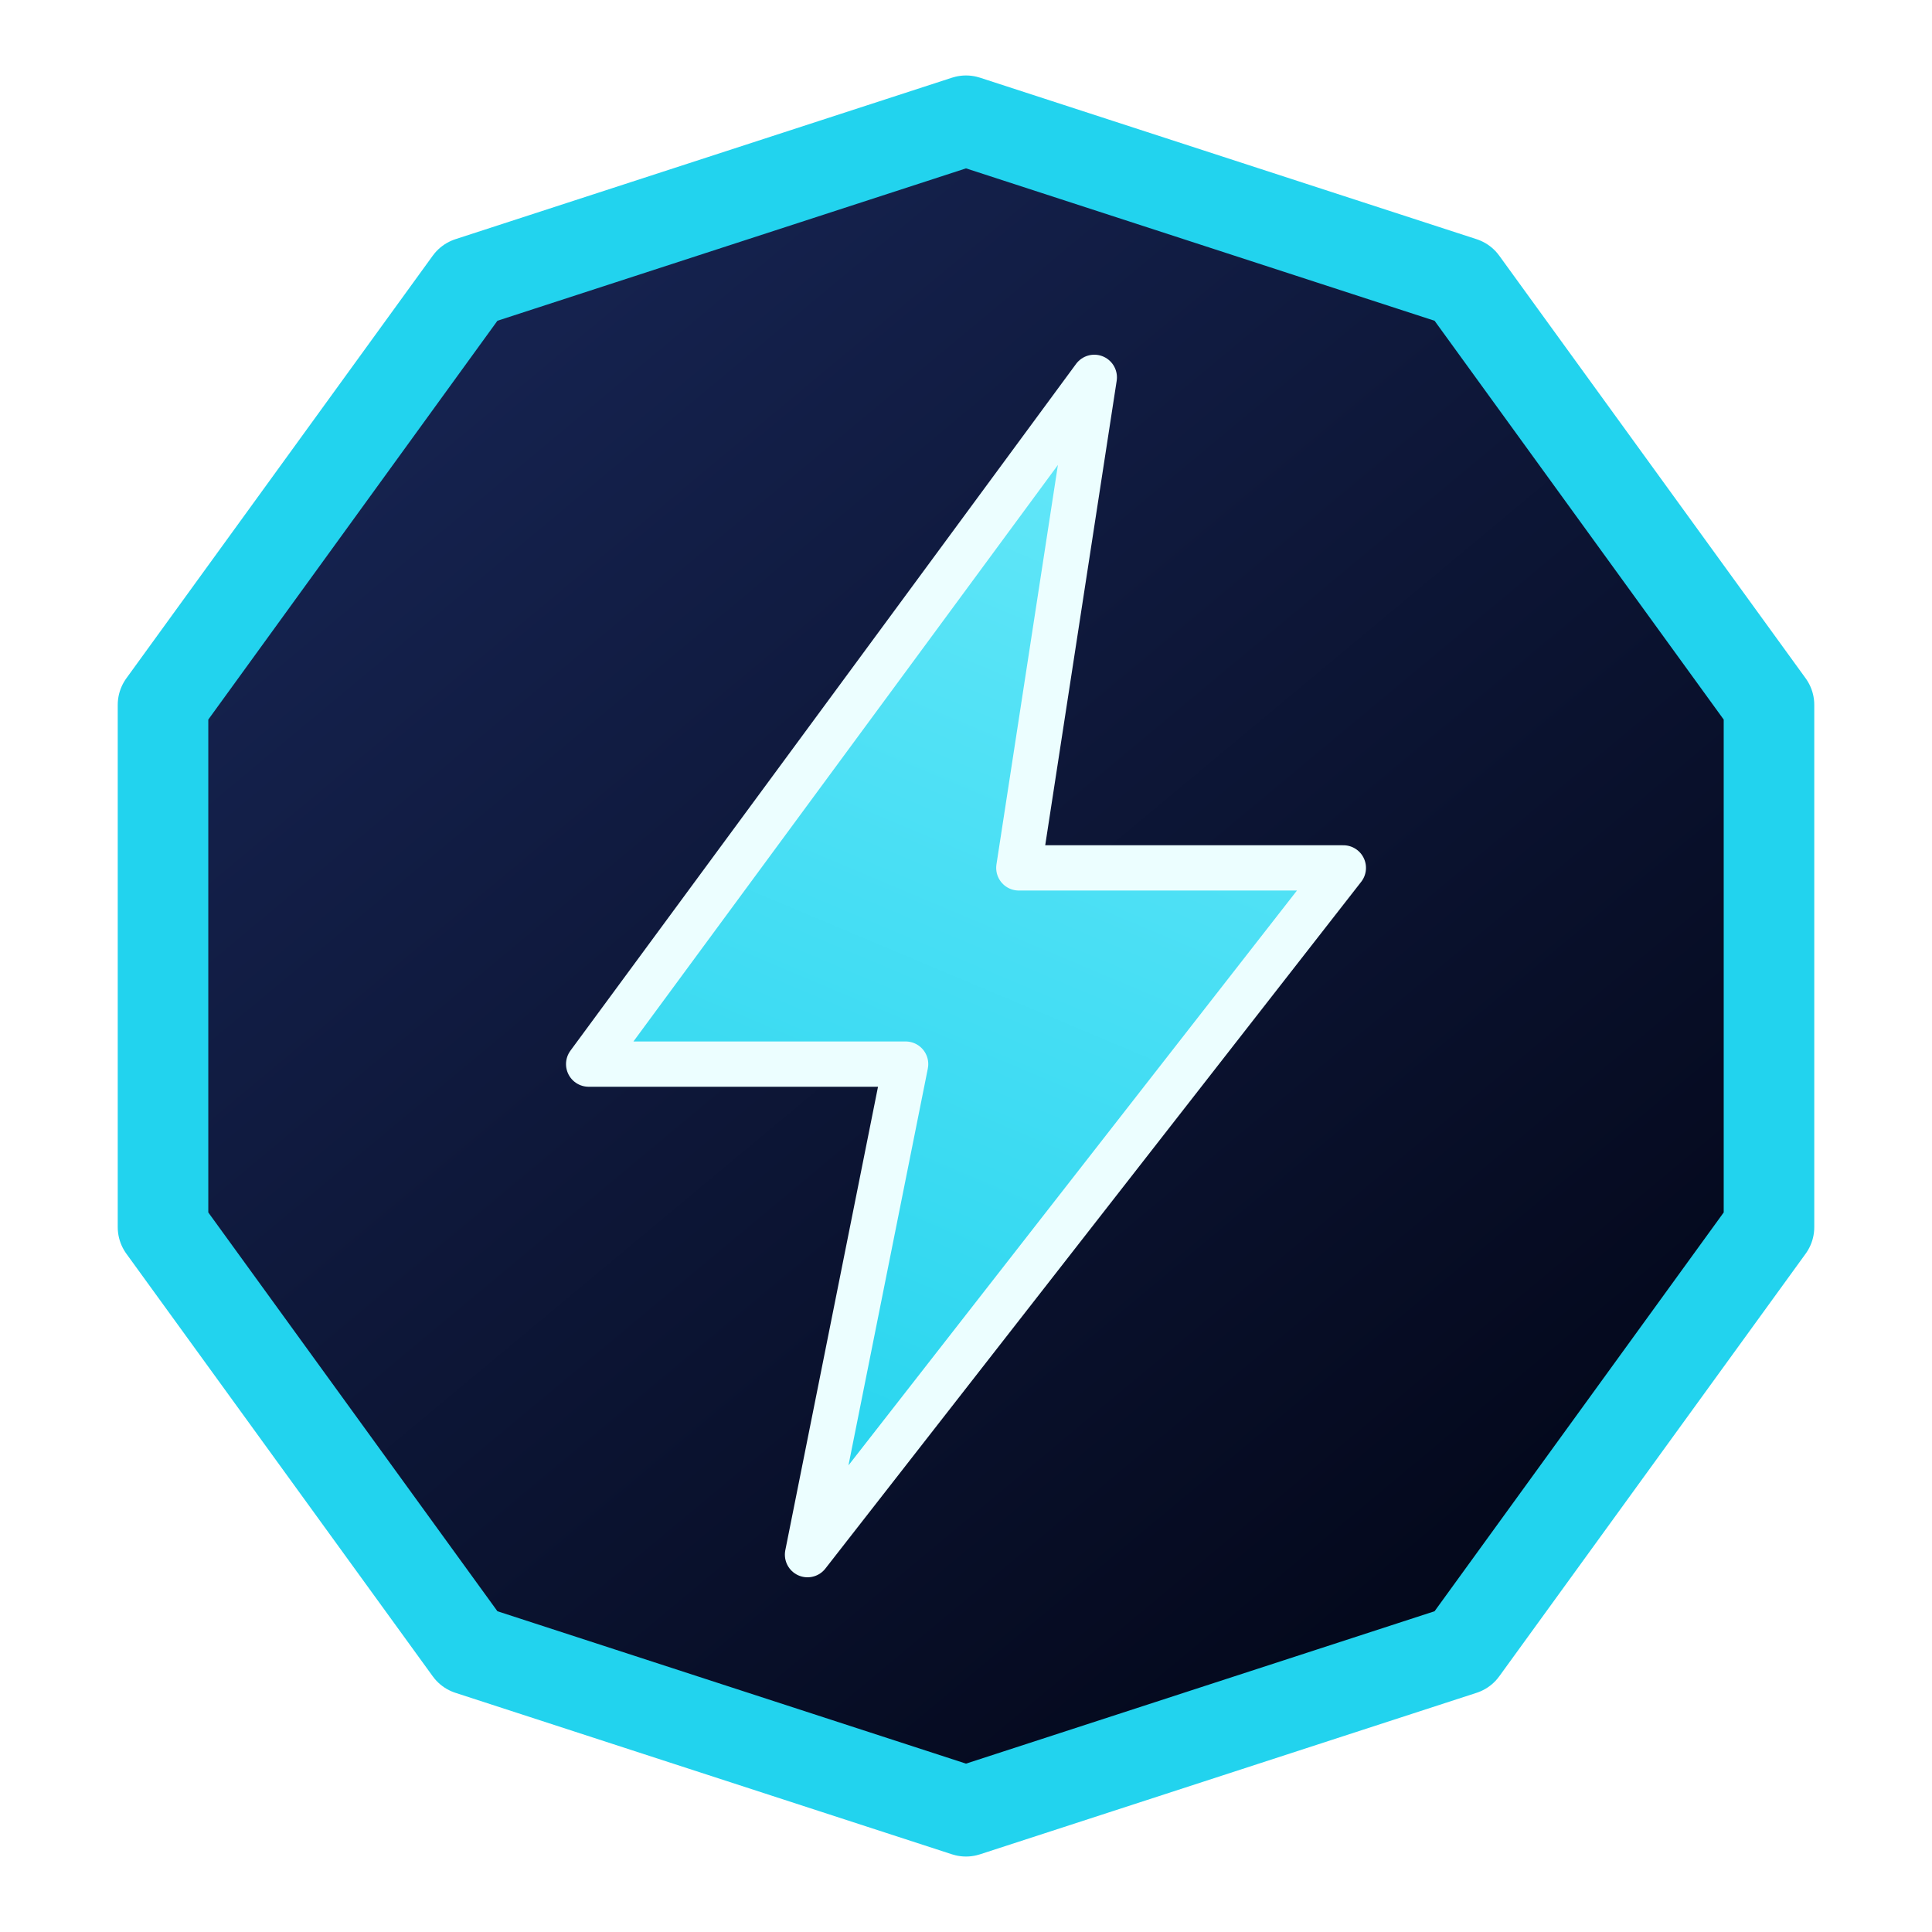
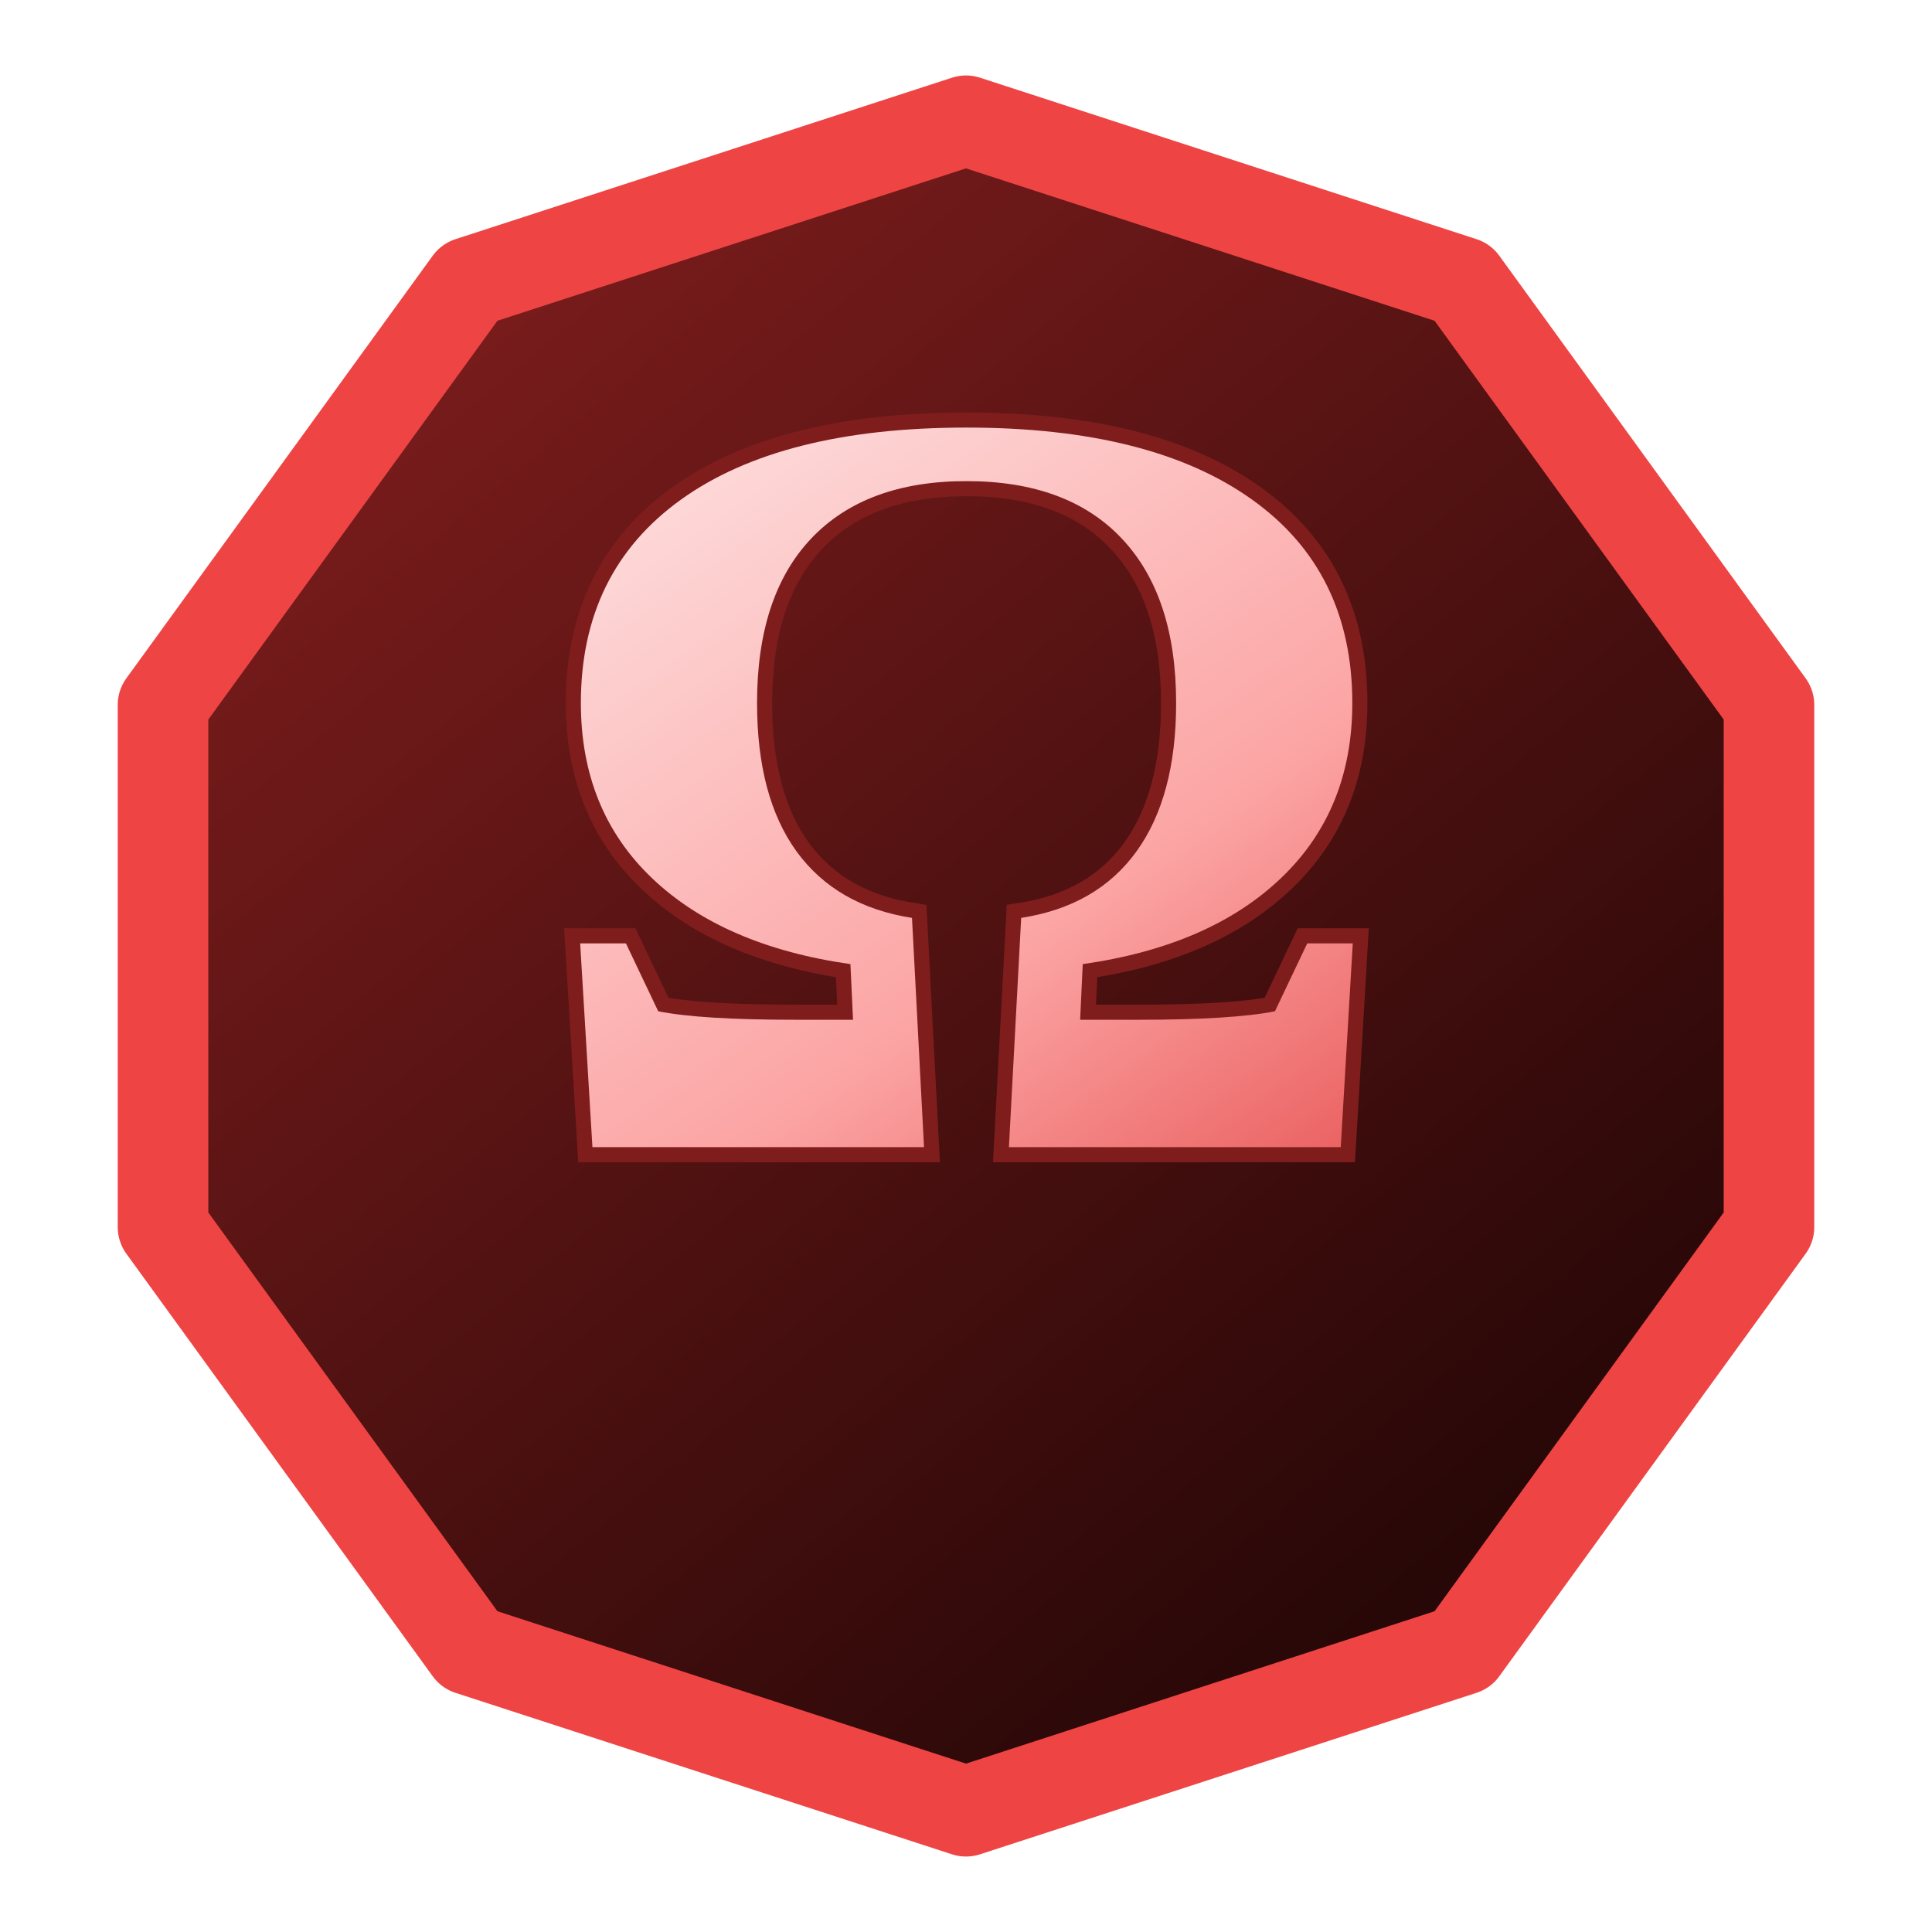
<svg xmlns="http://www.w3.org/2000/svg" viewBox="0 0 128 128" role="img" aria-labelledby="title description">
  <defs>
    <linearGradient id="face" x1="24" y1="16" x2="104" y2="112" gradientUnits="userSpaceOnUse">
-       <stop offset="0" stop-color="#172554" />
-       <stop offset="1" stop-color="#020617" />
+       <stop offset="0" stop-color="#7f1d1d" />
+       <stop offset="1" stop-color="#1f0505" />
    </linearGradient>
-     <linearGradient id="bolt" x1="80" y1="27" x2="48" y2="103" gradientUnits="userSpaceOnUse">
-       <stop offset="0" stop-color="#67e8f9" />
-       <stop offset="1" stop-color="#22d3ee" />
+     <linearGradient id="omega" x1="38" y1="28" x2="90" y2="102" gradientUnits="userSpaceOnUse">
+       <stop offset="0" stop-color="#fee2e2" />
+       <stop offset="0.5" stop-color="#fca5a5" />
+       <stop offset="1" stop-color="#dc2626" />
    </linearGradient>
  </defs>
-   <path d="M64 8 96.9 18.7 117.2 46.7 117.2 81.3 96.9 109.3 64 120 31.1 109.3 10.8 81.3 10.8 46.7 31.1 18.7Z" fill="url(#face)" stroke="#22d3ee" stroke-width="6" stroke-linejoin="round" />
-   <path d="M72.5 25 39 70.5h21L53.5 103 89 57.5H67.5Z" fill="url(#bolt)" stroke="#ecfeff" stroke-width="3" stroke-linejoin="round" />
+   <path d="M64 8 96.9 18.7 117.2 46.7 117.2 81.3 96.9 109.3 64 120 31.1 109.3 10.8 81.3 10.8 46.7 31.1 18.7Z" fill="url(#face)" stroke="#ef4444" stroke-width="6" stroke-linejoin="round" />
+   <text x="64" y="76" text-anchor="middle" font-size="72" font-weight="700" font-family="Georgia, 'Times New Roman', serif" fill="url(#omega)" stroke="#7f1d1d" stroke-width="2" paint-order="stroke fill">
+     Ω
+   </text>
</svg>
